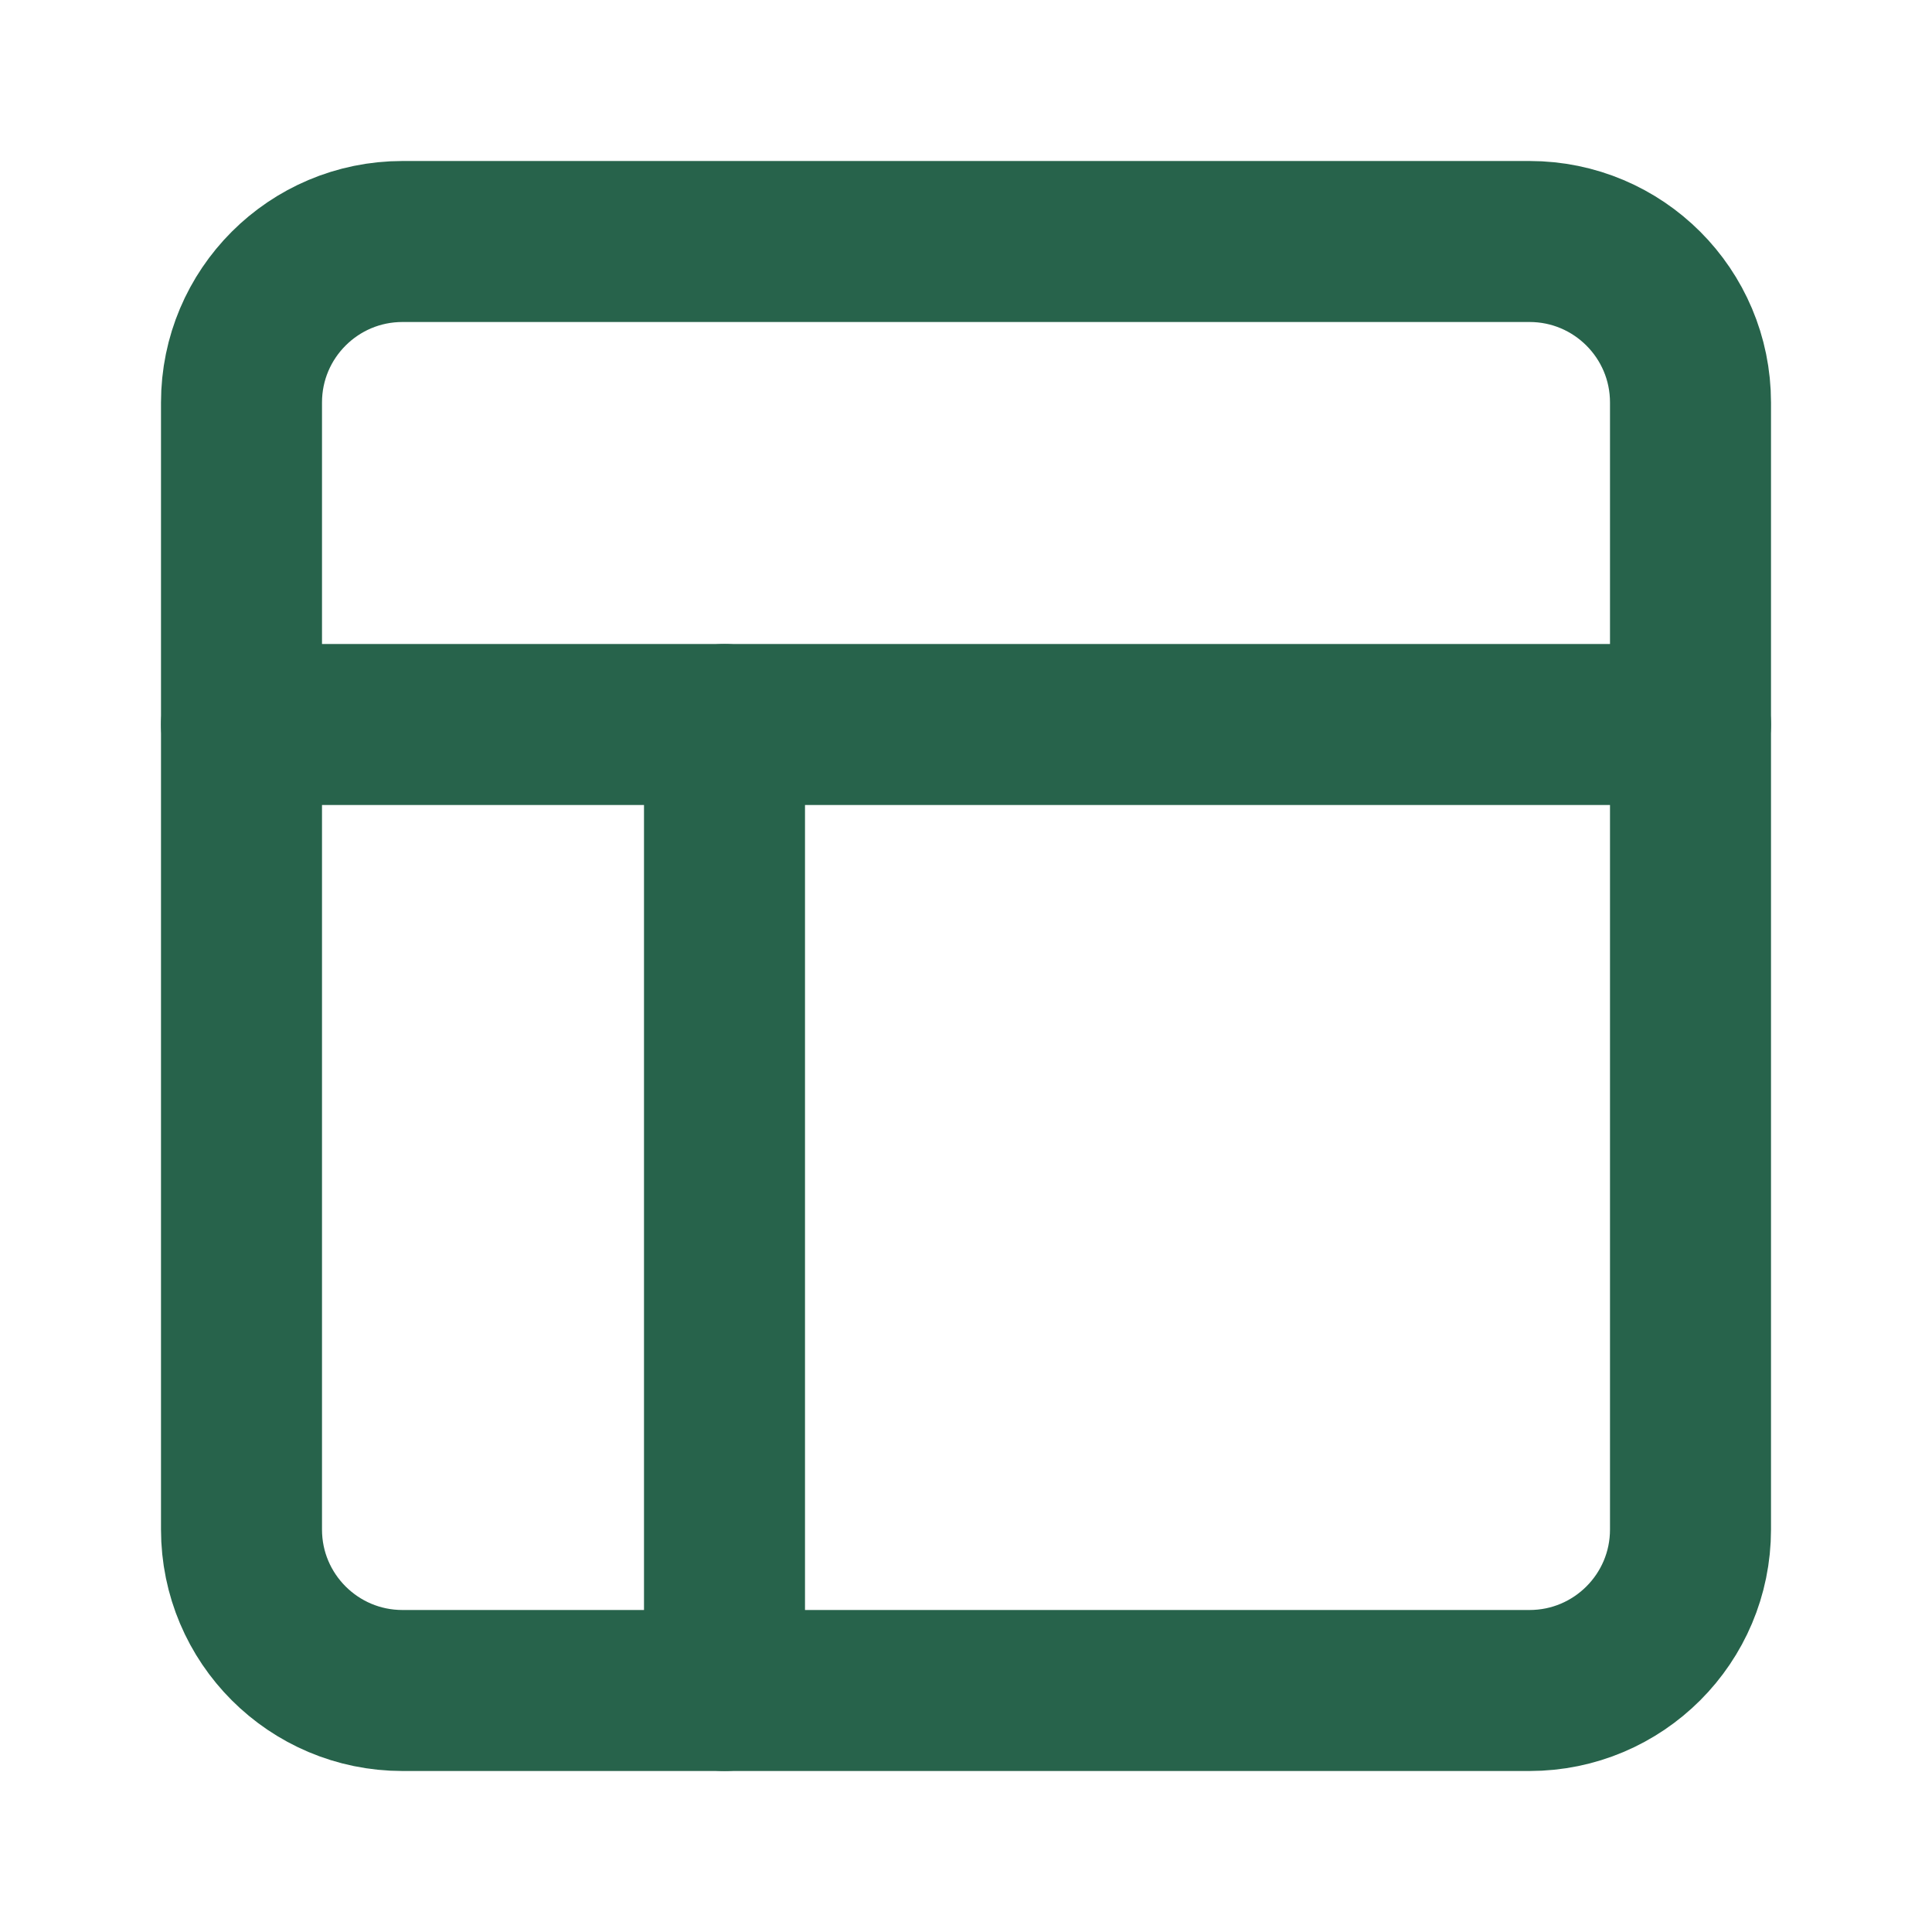
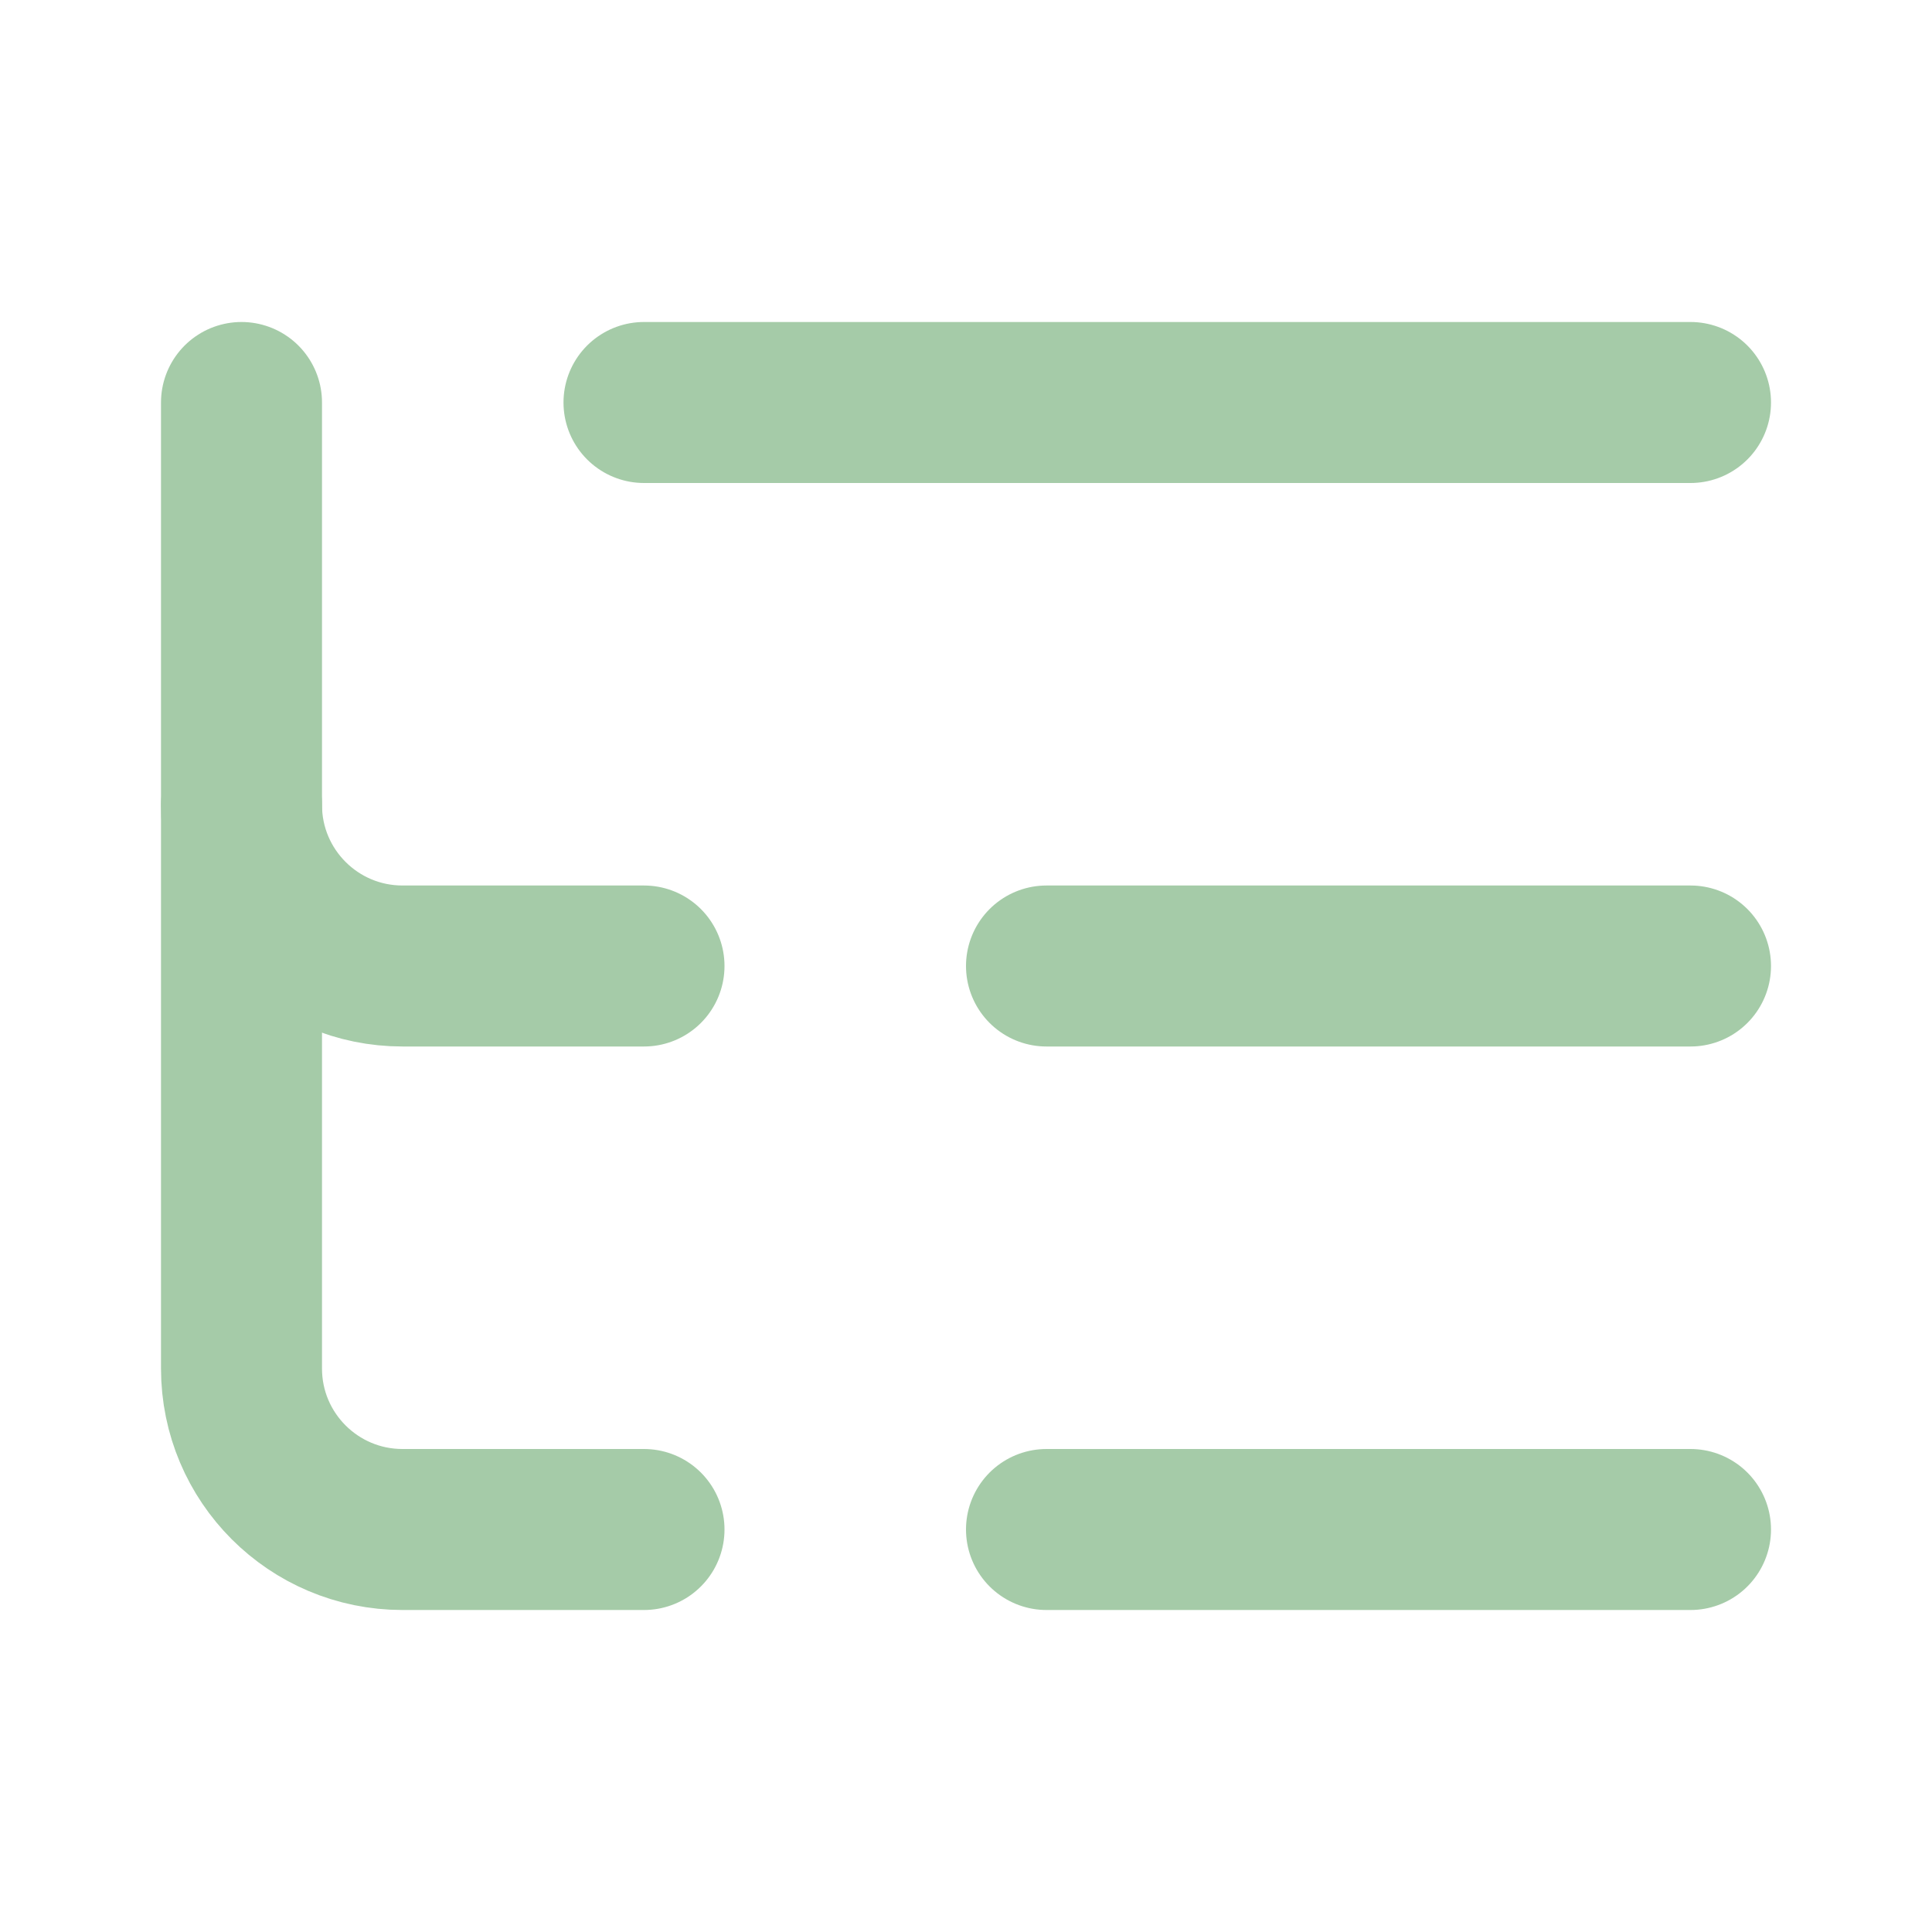
- <svg xmlns="http://www.w3.org/2000/svg" width="24" height="24" viewBox="0 0 24 24" fill="none" stroke="#27634B" stroke-width="2" stroke-linecap="round" stroke-linejoin="round">
-   <rect width="18" height="18" x="3" y="3" rx="2" />
-   <path d="M3 9h18" />
-   <path d="M9 21V9" />
+ <svg xmlns="http://www.w3.org/2000/svg" width="24" height="24" viewBox="0 0 24 24" fill="none" stroke="#A5CBA8" stroke-width="2" stroke-linecap="round" stroke-linejoin="round">
+   <path d="M8 5h13" />
+   <path d="M13 12h8" />
+   <path d="M13 19h8" />
+   <path d="M3 10a2 2 0 0 0 2 2h3" />
+   <path d="M3 5v12a2 2 0 0 0 2 2h3" />
</svg>
